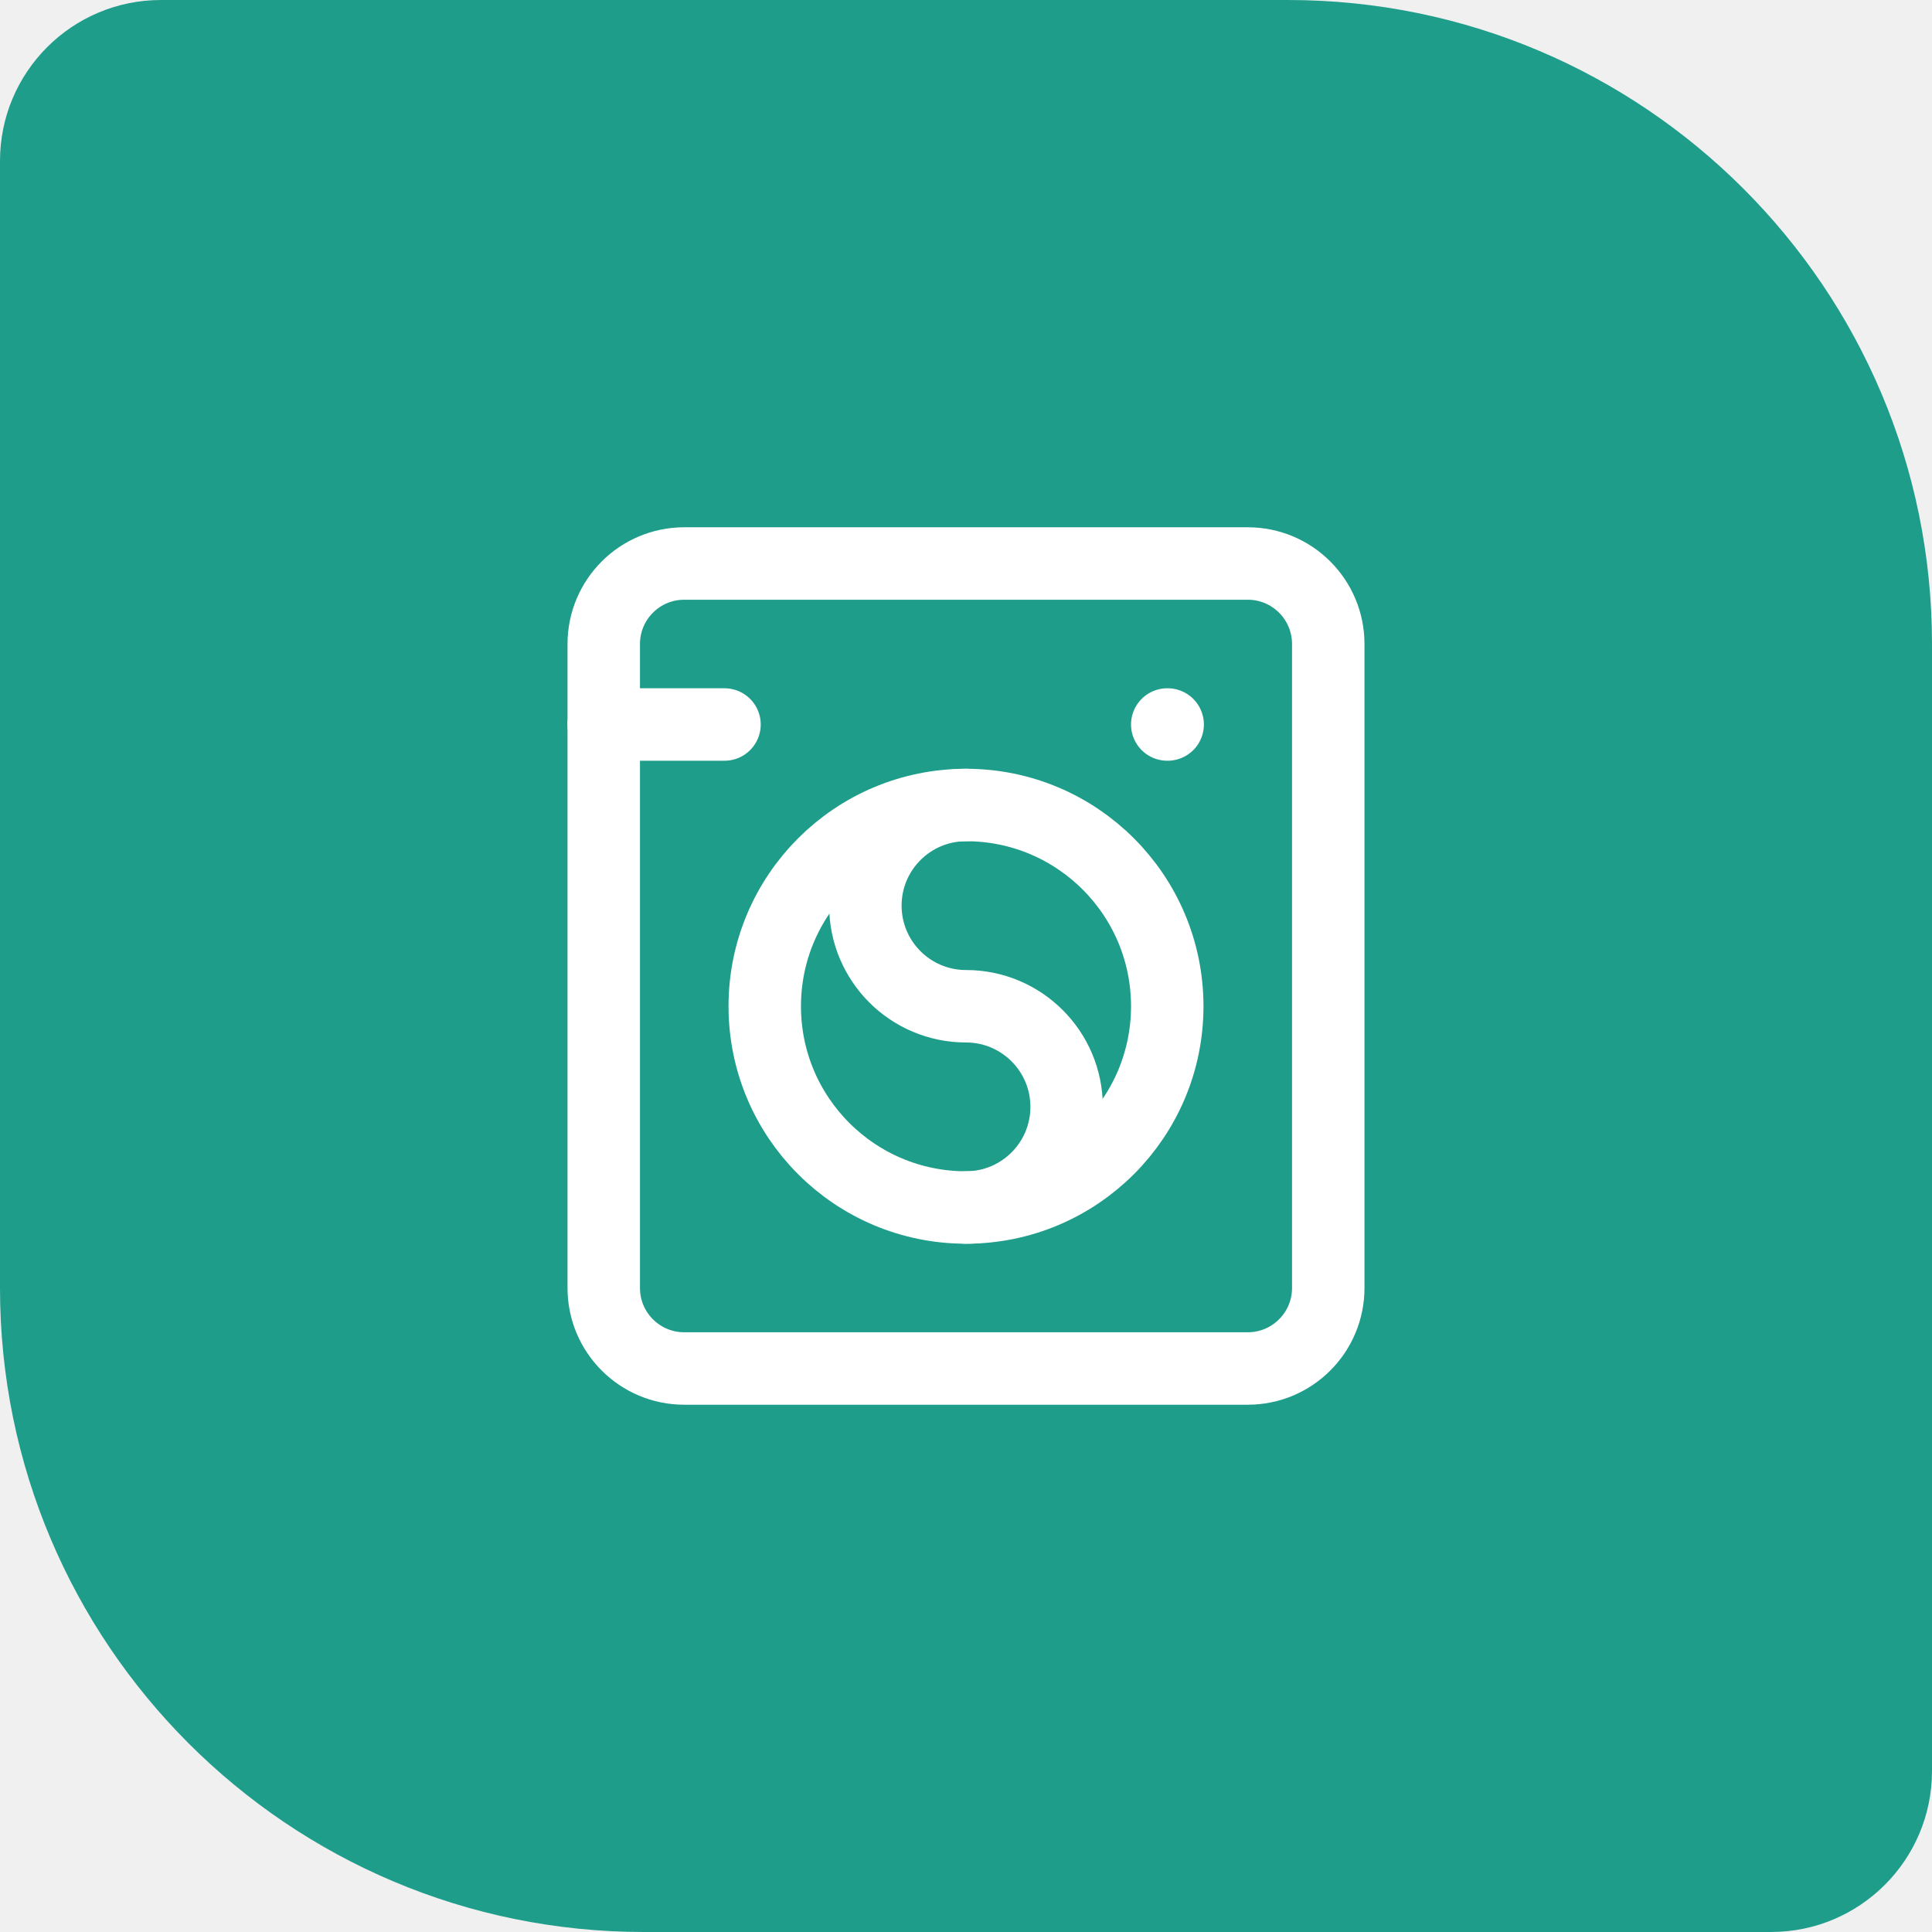
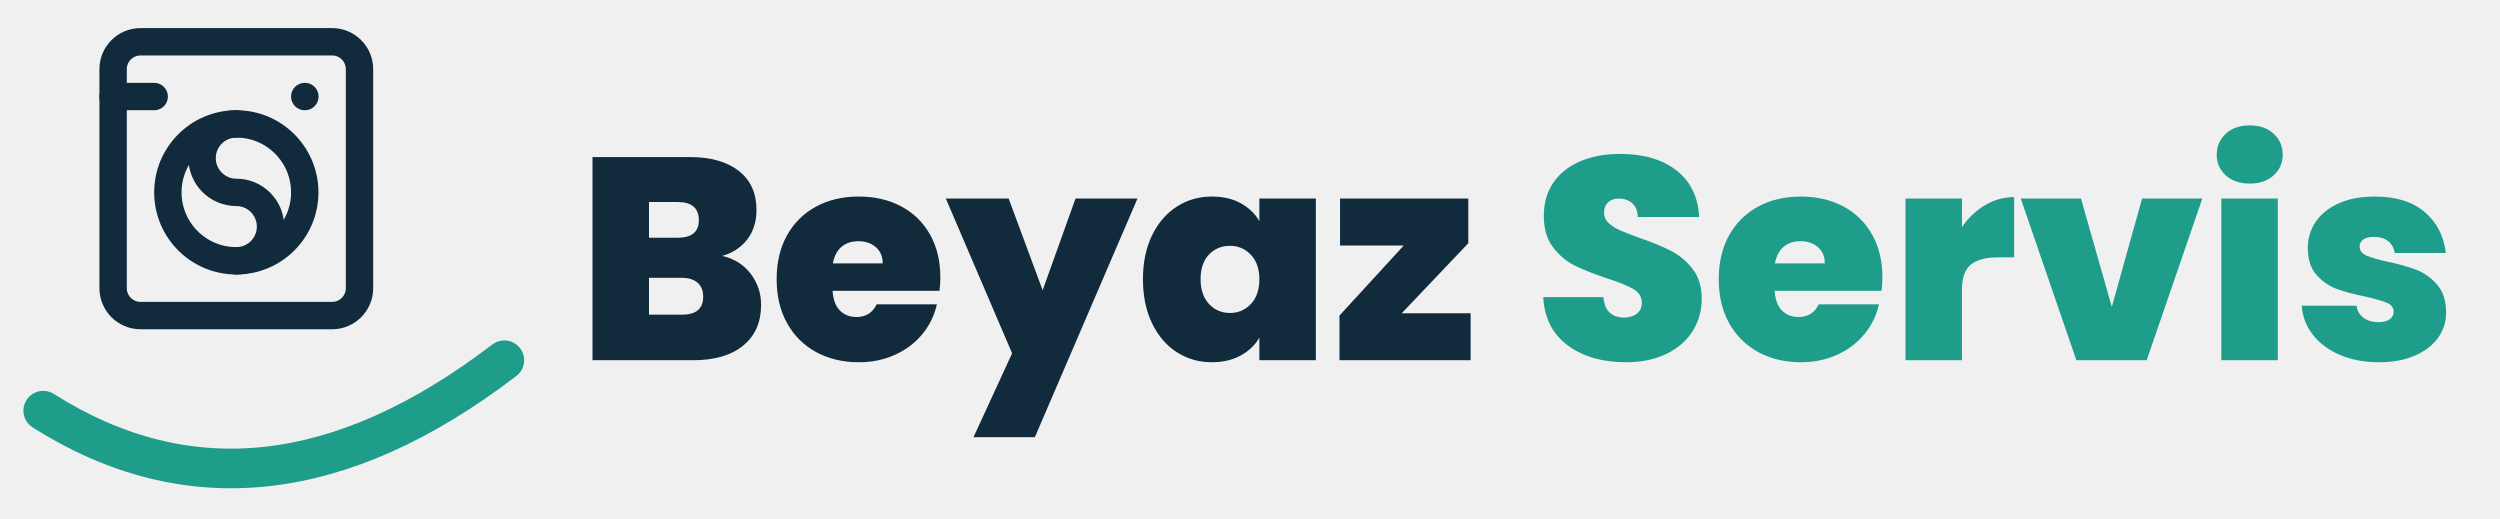
- <svg xmlns="http://www.w3.org/2000/svg" viewBox="0 0 48 48" width="256" height="256">
-   <path d="M4 0h28a16 16 0 0 1 16 16v28a4 4 0 0 1-4 4H16A16 16 0 0 1 0 32V4a4 4 0 0 1 4-4z" fill="#1f9d8b" />
-   <g transform="translate(12 12)" fill="none" stroke="#fff" stroke-width="1.8" stroke-linecap="round" stroke-linejoin="round">
+ <svg xmlns="http://www.w3.org/2000/svg" viewBox="0 0 347 72" height="72" role="img" aria-label="Beyaz Servis">
+   <g transform="translate(10 2) scale(1.9)" fill="none" stroke="#112b3c" stroke-width="2" stroke-linecap="round" stroke-linejoin="round">
    <path d="M3 6h3" />
    <path d="M17 6h.01" />
    <rect width="18" height="20" x="3" y="2" rx="2" />
    <circle cx="12" cy="13" r="5" />
    <path d="M12 18a2.5 2.5 0 0 0 0-5 2.5 2.5 0 0 1 0-5" />
  </g>
+   <path d="M6 57Q36 76 70 50" fill="none" stroke="#1f9d8b" stroke-width="5.5" stroke-linecap="round" />
+   <g transform="translate(0 50)">
+     <path d="M105.64 -7.68Q105.64 -4.08 103.16 -2.04Q100.68 0.0 96.2 0.0H82.24V-28.2H95.76Q100.08 -28.2 102.54 -26.28Q105.0 -24.36 105.0 -20.88Q105.0 -18.4 103.7 -16.74Q102.4 -15.08 100.24 -14.48Q102.72 -13.92 104.18 -12.02Q105.64 -10.12 105.64 -7.68ZM90.08 -17.0H94.04Q97.0 -17.0 97.0 -19.44Q97.0 -21.96 94.04 -21.96H90.08ZM97.6 -8.8Q97.6 -10.08 96.82 -10.76Q96.04 -11.44 94.6 -11.44H90.08V-6.32H94.64Q97.6 -6.32 97.6 -8.8Z M130.4 -9.64H115.56Q115.68 -7.8 116.58 -6.9Q117.48 -6.0 118.88 -6.0Q120.84 -6.0 121.68 -7.76H130.04Q129.52 -5.44 128.02 -3.62Q126.52 -1.8 124.24 -0.76Q121.96 0.28 119.2 0.28Q115.88 0.28 113.3 -1.12Q110.72 -2.52 109.26 -5.12Q107.8 -7.72 107.8 -11.24Q107.8 -14.76 109.24 -17.34Q110.68 -19.92 113.26 -21.32Q115.84 -22.72 119.2 -22.72Q122.52 -22.72 125.08 -21.36Q127.64 -20.0 129.08 -17.46Q130.52 -14.92 130.52 -11.48Q130.52 -10.56 130.4 -9.64ZM122.52 -13.44Q122.52 -14.88 121.56 -15.7Q120.6 -16.52 119.16 -16.52Q117.72 -16.52 116.8 -15.74Q115.88 -14.96 115.6 -13.44Z M157.88 -22.44 143.64 10.68H135.12L140.48 -0.96L131.28 -22.44H140L144.72 -9.72L149.28 -22.44Z M168.2 -22.72Q170.52 -22.72 172.2 -21.8Q173.88 -20.88 174.8 -19.32V-22.44H182.64V0.0H174.8V-3.12Q173.88 -1.56 172.18 -0.64Q170.48 0.28 168.2 0.28Q165.52 0.28 163.34 -1.12Q161.16 -2.52 159.9 -5.14Q158.64 -7.76 158.64 -11.24Q158.64 -14.72 159.9 -17.32Q161.16 -19.92 163.34 -21.32Q165.52 -22.72 168.2 -22.72ZM170.72 -15.88Q168.96 -15.88 167.8 -14.66Q166.64 -13.44 166.64 -11.24Q166.64 -9.08 167.8 -7.82Q168.96 -6.56 170.72 -6.56Q172.44 -6.56 173.62 -7.8Q174.8 -9.04 174.8 -11.24Q174.8 -13.4 173.62 -14.64Q172.44 -15.88 170.72 -15.88Z M194.56 -6.52H204.12V0.0H185.92V-6.2L194.84 -15.92H186.0V-22.44H203.8V-16.24Z " fill="#112b3c" />
+     <path d="M214.2 -8.76H222.56Q222.68 -7.28 223.44 -6.6Q224.2 -5.92 225.4 -5.92Q226.48 -5.92 227.18 -6.46Q227.88 -7.0 227.88 -7.96Q227.88 -9.2 226.72 -9.88Q225.56 -10.56 222.96 -11.4Q220.2 -12.32 218.5 -13.18Q216.8 -14.04 215.54 -15.7Q214.28 -17.36 214.28 -20.04Q214.28 -22.76 215.64 -24.7Q217.0 -26.64 219.4 -27.64Q221.8 -28.64 224.84 -28.64Q229.76 -28.64 232.7 -26.34Q235.64 -24.04 235.84 -19.88H227.32Q227.28 -21.16 226.54 -21.8Q225.8 -22.44 224.64 -22.44Q223.76 -22.44 223.2 -21.92Q222.64 -21.4 222.64 -20.44Q222.64 -19.64 223.26 -19.06Q223.88 -18.48 224.8 -18.06Q225.72 -17.64 227.52 -17.0Q230.2 -16.08 231.94 -15.18Q233.68 -14.28 234.94 -12.66Q236.2 -11.04 236.2 -8.56Q236.2 -6.04 234.94 -4.04Q233.68 -2.04 231.3 -0.88Q228.92 0.28 225.68 0.28Q220.76 0.28 217.6 -2.06Q214.44 -4.4 214.2 -8.76Z M261.16 -9.64H246.32Q246.44 -7.8 247.34 -6.9Q248.24 -6.0 249.64 -6.0Q251.6 -6.0 252.44 -7.76H260.8Q260.28 -5.44 258.78 -3.62Q257.28 -1.8 255 -0.76Q252.72 0.28 249.96 0.28Q246.64 0.28 244.06 -1.12Q241.48 -2.52 240.02 -5.12Q238.56 -7.72 238.56 -11.24Q238.56 -14.76 240 -17.34Q241.44 -19.92 244.02 -21.32Q246.6 -22.72 249.96 -22.72Q253.28 -22.72 255.84 -21.36Q258.4 -20.0 259.84 -17.46Q261.28 -14.92 261.28 -11.48Q261.28 -10.56 261.16 -9.64ZM253.28 -13.44Q253.28 -14.88 252.32 -15.7Q251.36 -16.52 249.92 -16.52Q248.48 -16.52 247.56 -15.74Q246.64 -14.96 246.36 -13.44Z M279.56 -22.64V-14.28H277.36Q274.8 -14.28 273.56 -13.28Q272.32 -12.28 272.32 -9.8V0.0H264.48V-22.44H272.32V-18.48Q273.64 -20.4 275.52 -21.52Q277.4 -22.64 279.56 -22.64Z M293.12 -7.4 297.32 -22.44H305.68L297.96 0.0H288.2L280.48 -22.44H288.84Z M307.68 -28.52Q307.68 -30.28 308.94 -31.44Q310.2 -32.6 312.28 -32.6Q314.32 -32.6 315.58 -31.44Q316.84 -30.28 316.84 -28.52Q316.84 -26.8 315.58 -25.66Q314.32 -24.52 312.28 -24.52Q310.2 -24.52 308.94 -25.66Q307.68 -26.8 307.68 -28.52ZM316.16 -22.44V0.0H308.32V-22.44Z M319.48 -7.56H327.08Q327.24 -6.48 328.08 -5.88Q328.92 -5.28 330.16 -5.28Q331.12 -5.28 331.68 -5.68Q332.24 -6.08 332.24 -6.72Q332.24 -7.56 331.32 -7.96Q330.4 -8.36 328.28 -8.84Q325.88 -9.32 324.28 -9.92Q322.68 -10.52 321.5 -11.88Q320.32 -13.24 320.32 -15.56Q320.32 -17.56 321.4 -19.18Q322.48 -20.8 324.58 -21.76Q326.68 -22.72 329.64 -22.72Q334.04 -22.72 336.56 -20.56Q339.08 -18.4 339.48 -14.88H332.4Q332.2 -15.96 331.46 -16.54Q330.72 -17.12 329.48 -17.12Q328.52 -17.12 328.02 -16.76Q327.52 -16.4 327.52 -15.76Q327.52 -14.96 328.44 -14.54Q329.36 -14.12 331.4 -13.68Q333.84 -13.16 335.46 -12.52Q337.08 -11.88 338.3 -10.46Q339.52 -9.04 339.52 -6.6Q339.52 -4.64 338.38 -3.08Q337.24 -1.52 335.14 -0.62Q333.04 0.28 330.2 0.28Q327.16 0.28 324.78 -0.74Q322.4 -1.76 321.02 -3.54Q319.64 -5.32 319.48 -7.56Z" fill="#1f9d8b" />
+   </g>
</svg>
